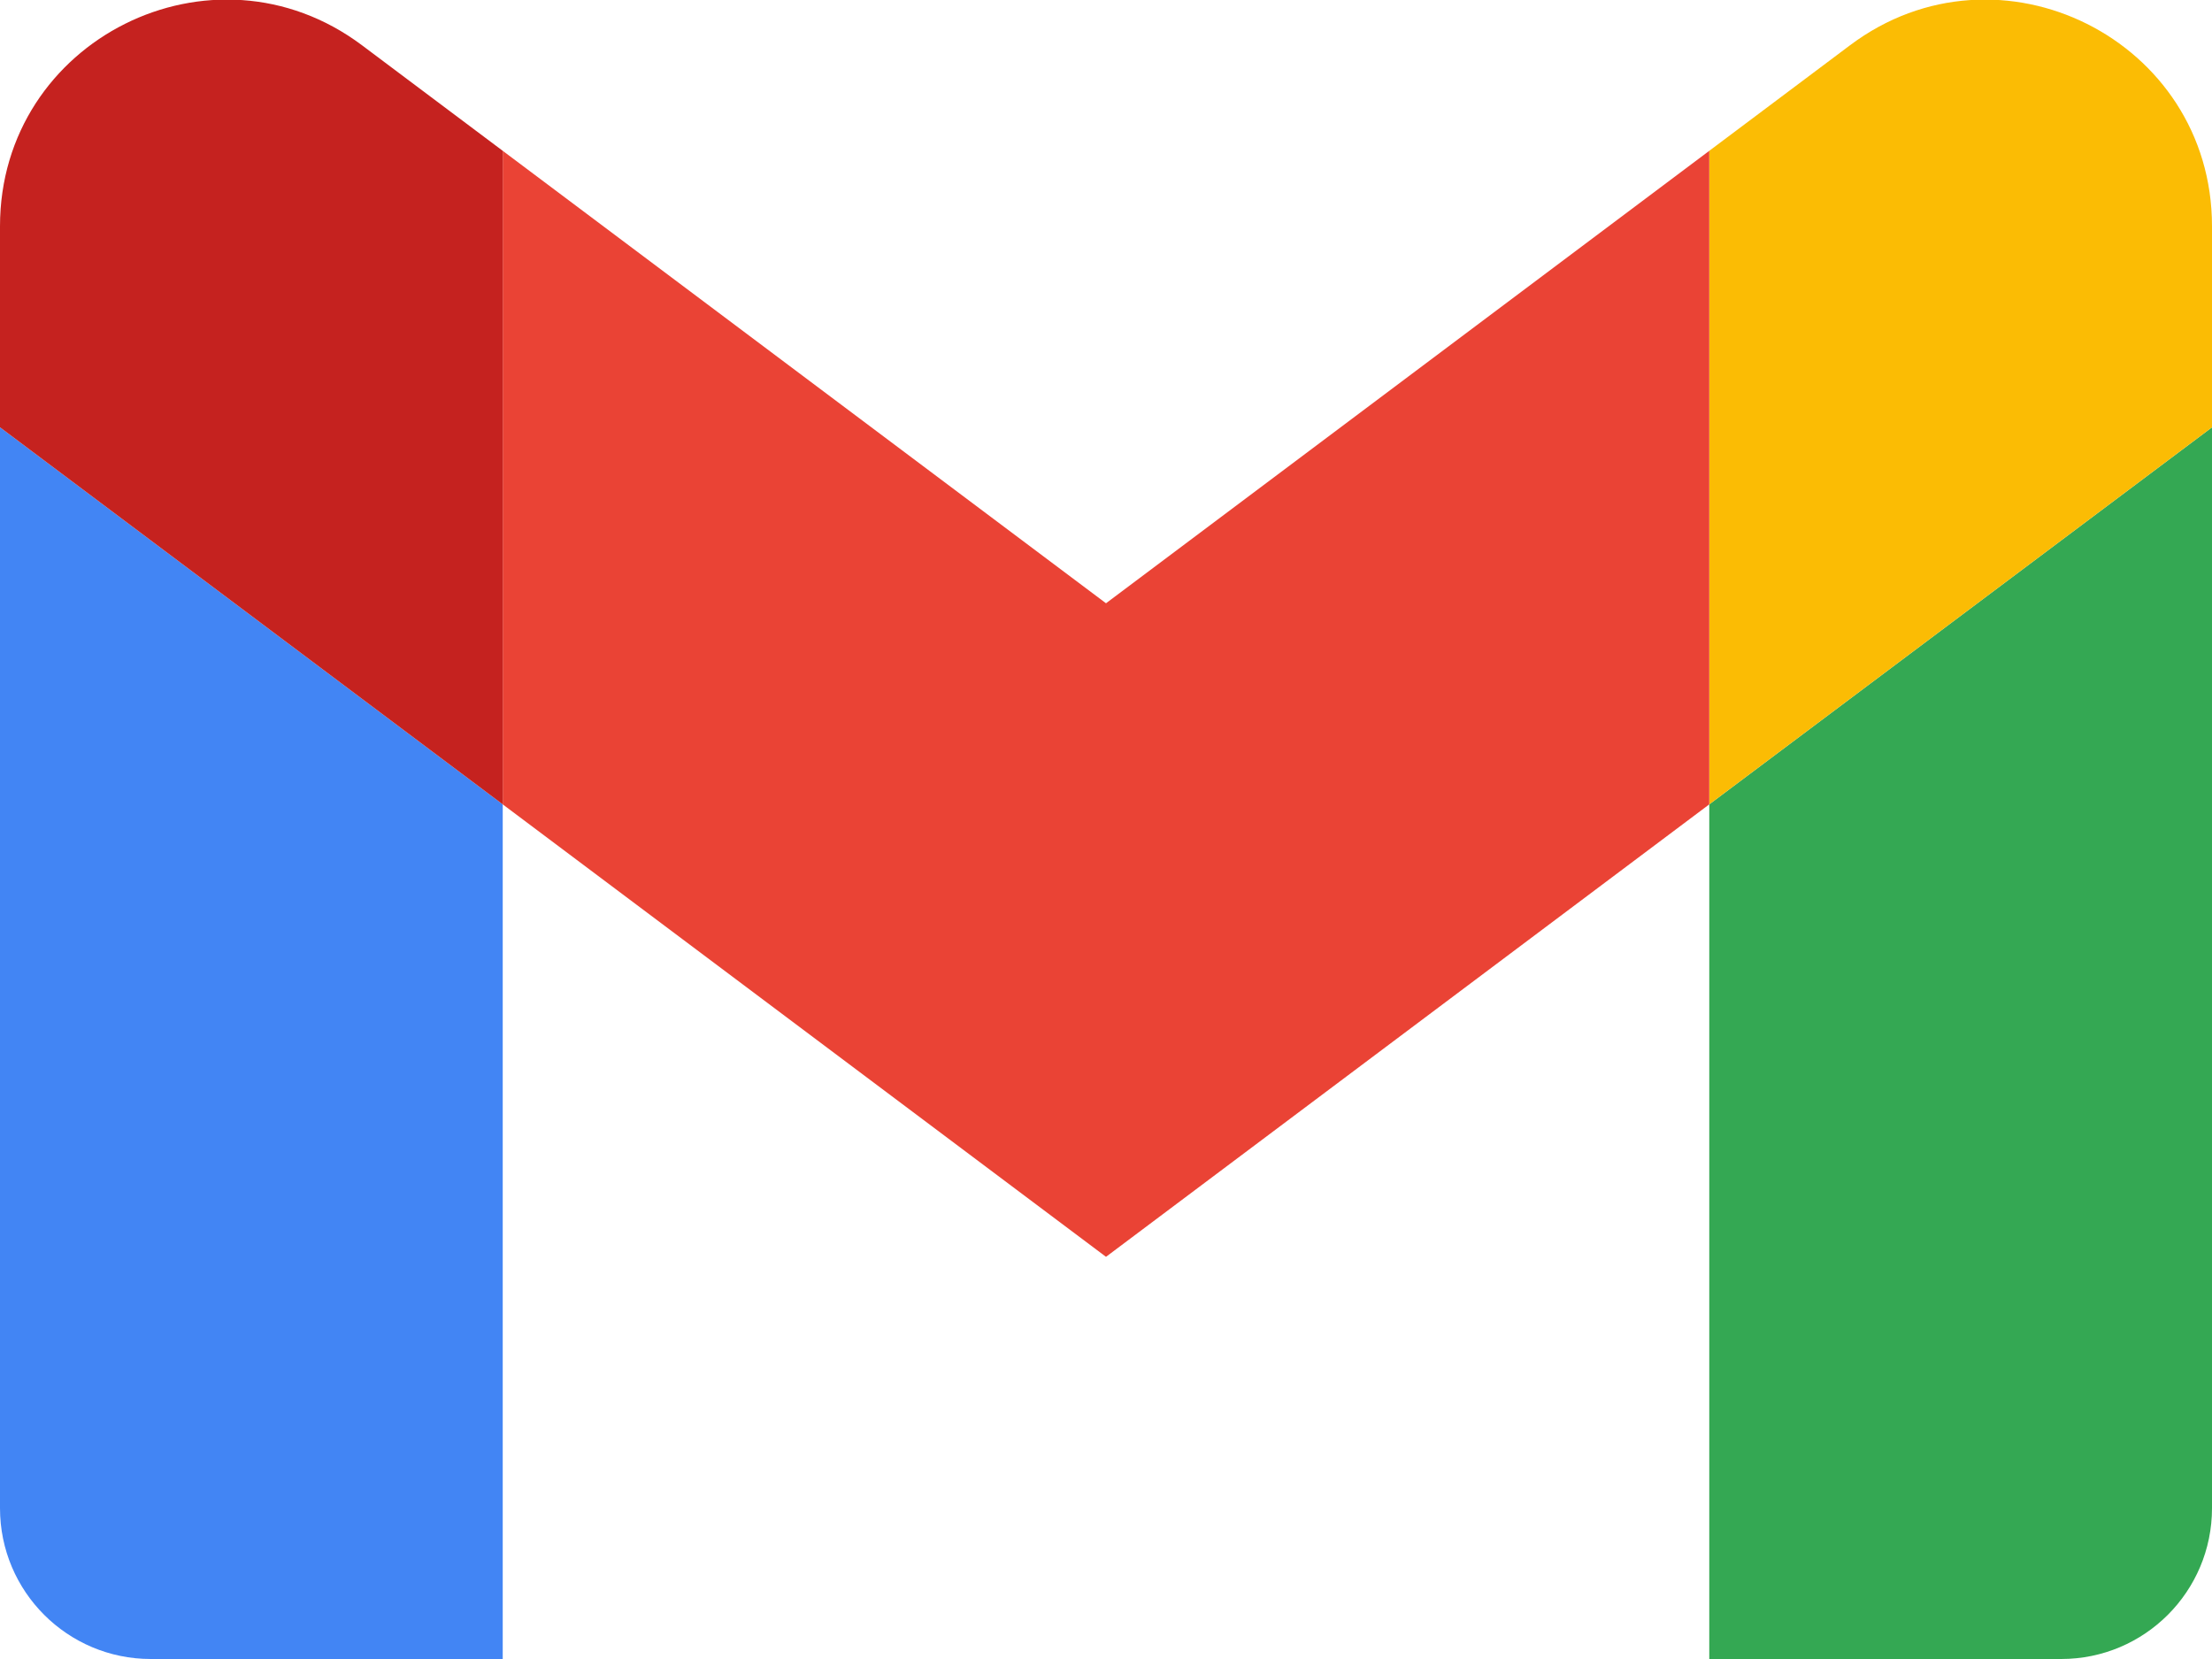
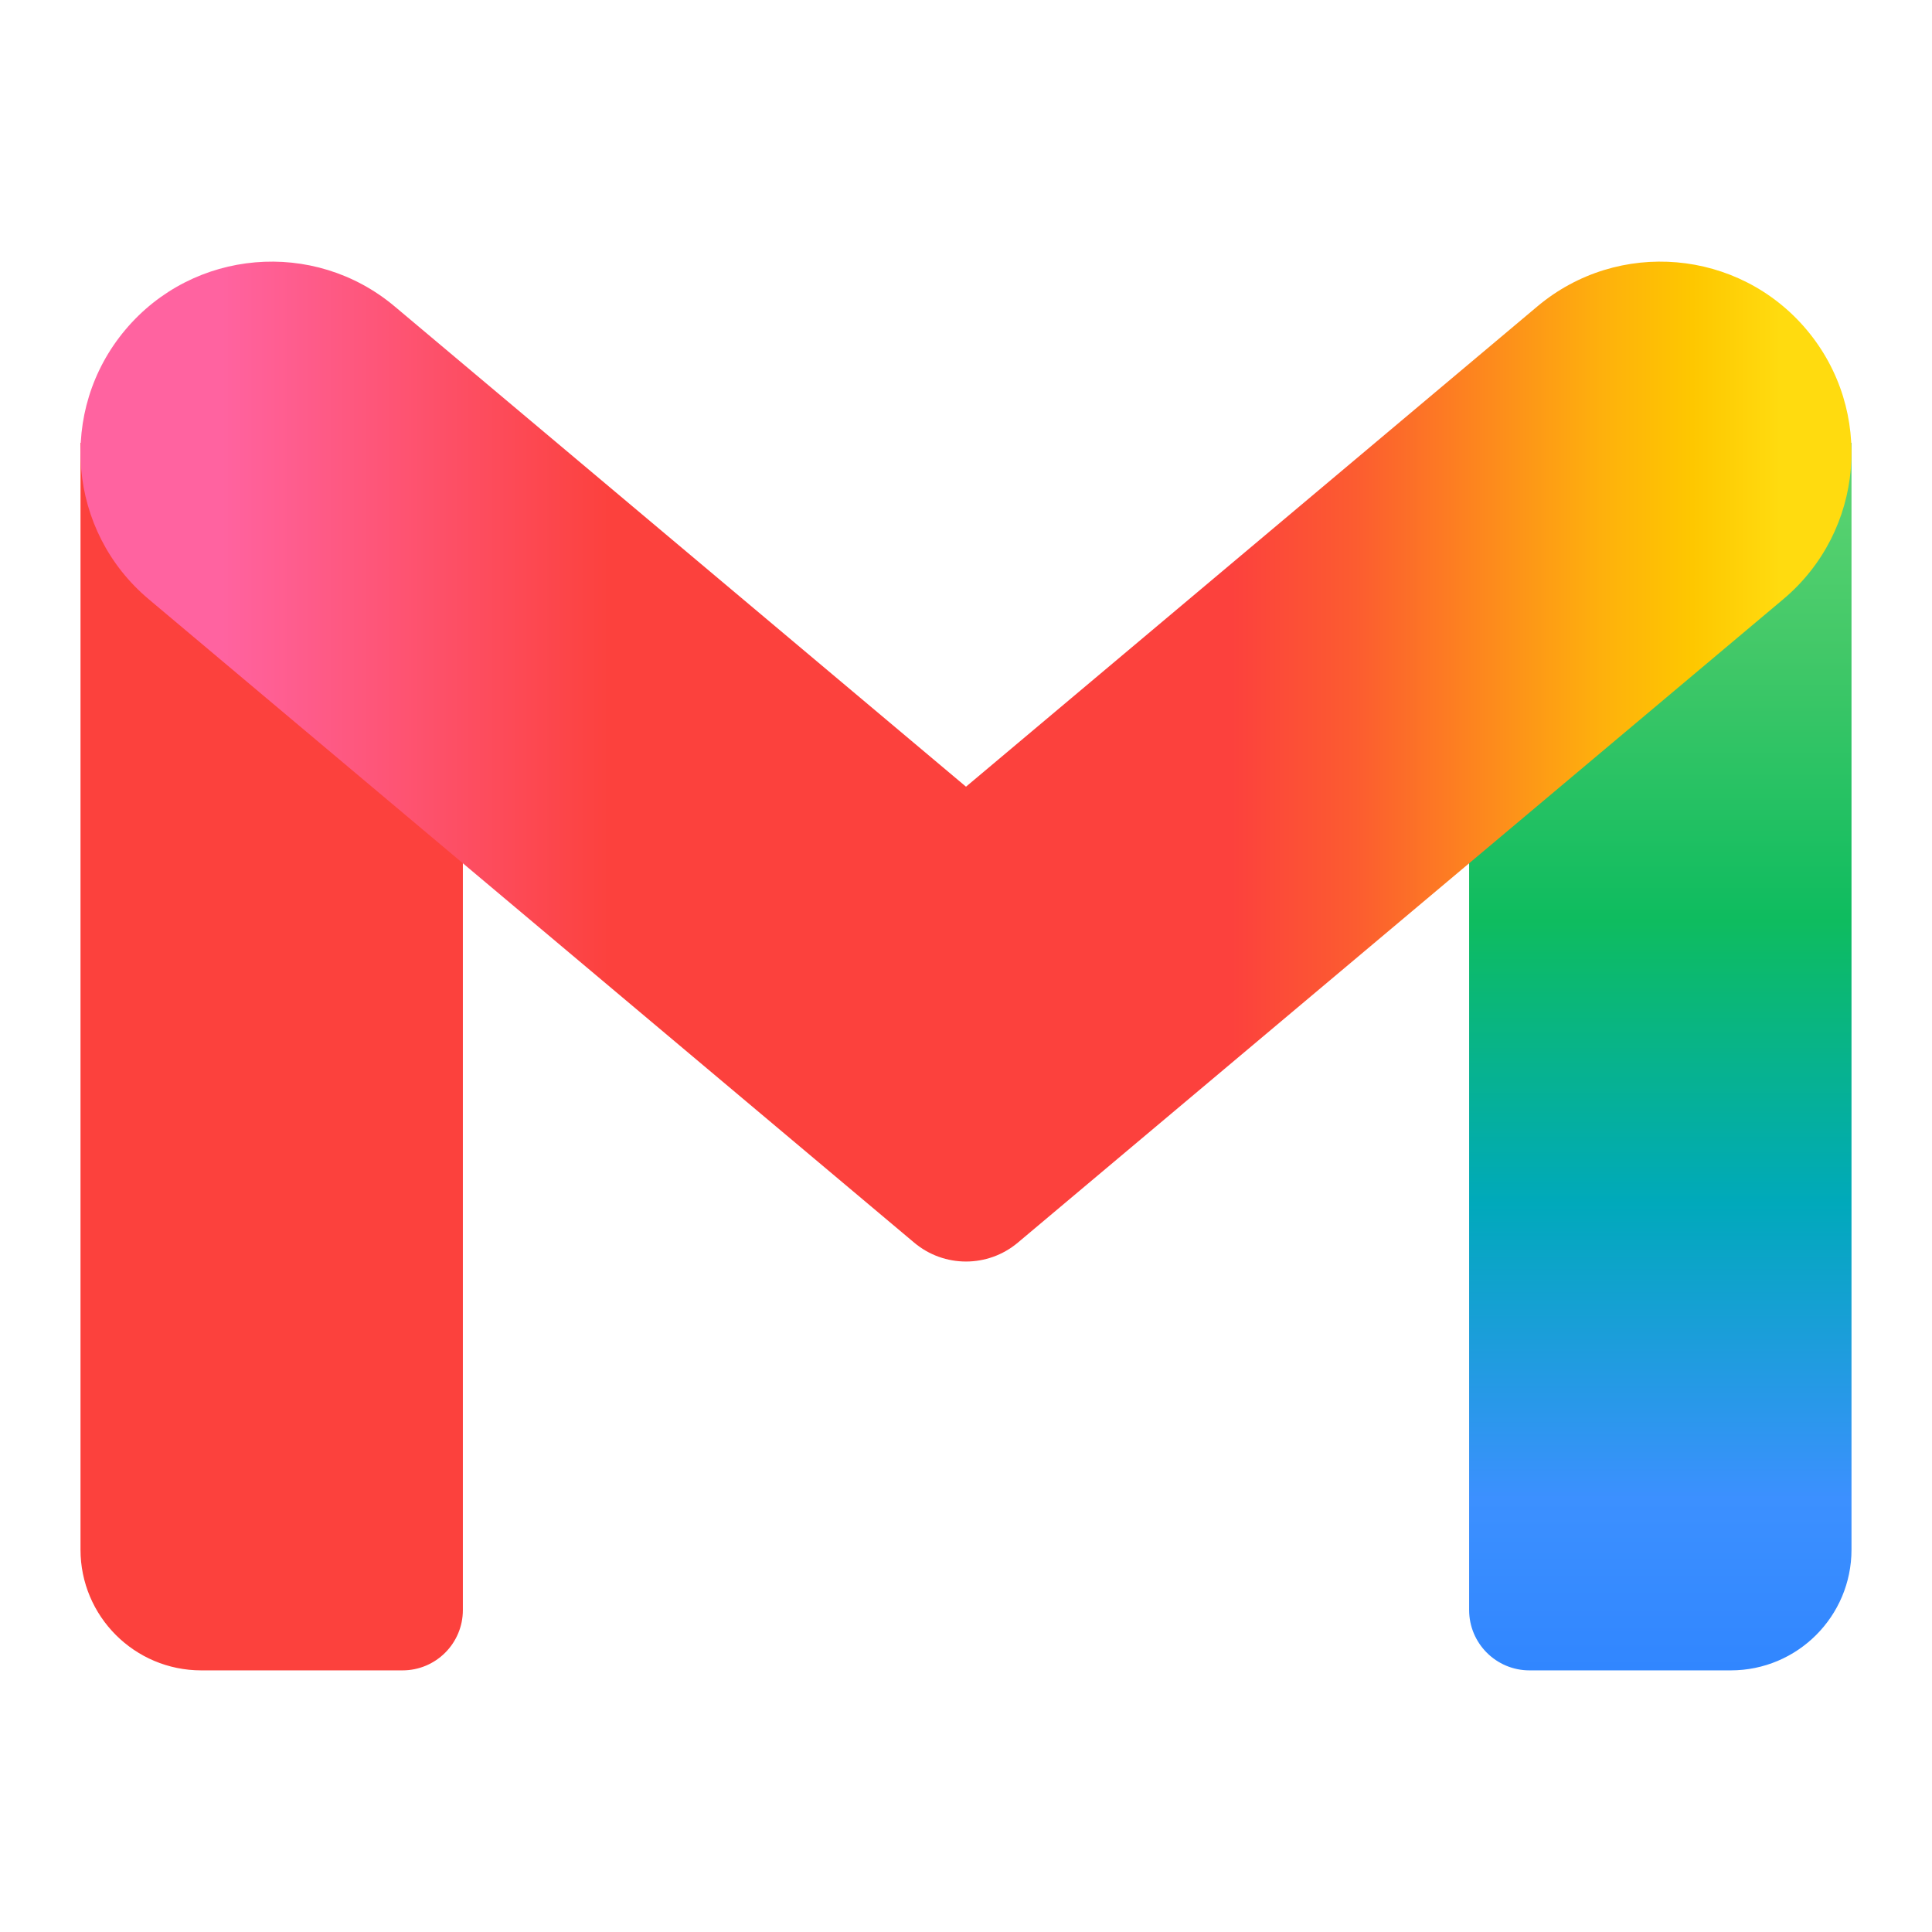
- <svg xmlns="http://www.w3.org/2000/svg" viewBox="52 42 88 66">
-   <path fill="#4285F4" d="M58 108h14V74L52 59v43c0 3.32 2.69 6 6 6" />
-   <path fill="#34A853" d="M120 108h14c3.32 0 6-2.69 6-6V59l-20 15" />
-   <path fill="#FBBC04" d="M120 48v26l20-15v-8c0-7.42-8.47-11.65-14.4-7.2" />
-   <path fill="#EA4335" d="M72 74V48l24 18 24-18v26L96 92" />
-   <path fill="#C5221F" d="M52 51v8l20 15V48l-5.6-4.2c-5.94-4.45-14.4-.22-14.4 7.2" />
+ <svg xmlns="http://www.w3.org/2000/svg" width="192" height="192" fill="none" viewBox="0 0 192 192">
+   <path fill="url(#a)" d="M146 44h38v110c0 6.627-5.373 12-12 12h-20a6 6 0 0 1-6-6z" />
+   <path fill="#fc413d" d="M46 44H8v110c0 6.627 5.373 12 12 12h20a6 6 0 0 0 6-6z" />
+   <path fill="url(#b)" d="M39.226 30.456c-8.033-6.752-20.018-5.714-26.77 2.319-6.752 8.032-5.714 20.017 2.319 26.77l76.078 63.949a8 8 0 0 0 10.295 0l76.078-63.95c8.032-6.752 9.07-18.737 2.318-26.77-6.752-8.032-18.737-9.07-26.769-2.318L96 78.18z" />
+   <defs>
+     <linearGradient id="a" x1="165" x2="165" y1="44" y2="166" gradientUnits="userSpaceOnUse">
+       <stop stop-color="#60d673" />
+       <stop offset=".17" stop-color="#42c868" />
+       <stop offset=".39" stop-color="#0ebc5f" />
+       <stop offset=".62" stop-color="#00a9bb" />
+       <stop offset=".86" stop-color="#3c90ff" />
+       <stop offset="1" stop-color="#3186ff" />
+     </linearGradient>
+     <linearGradient id="b" x1="8" x2="184" y1="46.13" y2="46.13" gradientUnits="userSpaceOnUse">
+       <stop offset=".08" stop-color="#ff63a0" />
+       <stop offset=".3" stop-color="#fc413d" />
+       <stop offset=".5" stop-color="#fc413d" />
+       <stop offset=".65" stop-color="#fc413d" />
+       <stop offset=".72" stop-color="#fc5c30" />
+       <stop offset=".86" stop-color="#feb10c" />
+       <stop offset=".91" stop-color="#fec700" />
+       <stop offset=".96" stop-color="#ffdb0f" />
+     </linearGradient>
+   </defs>
</svg>
